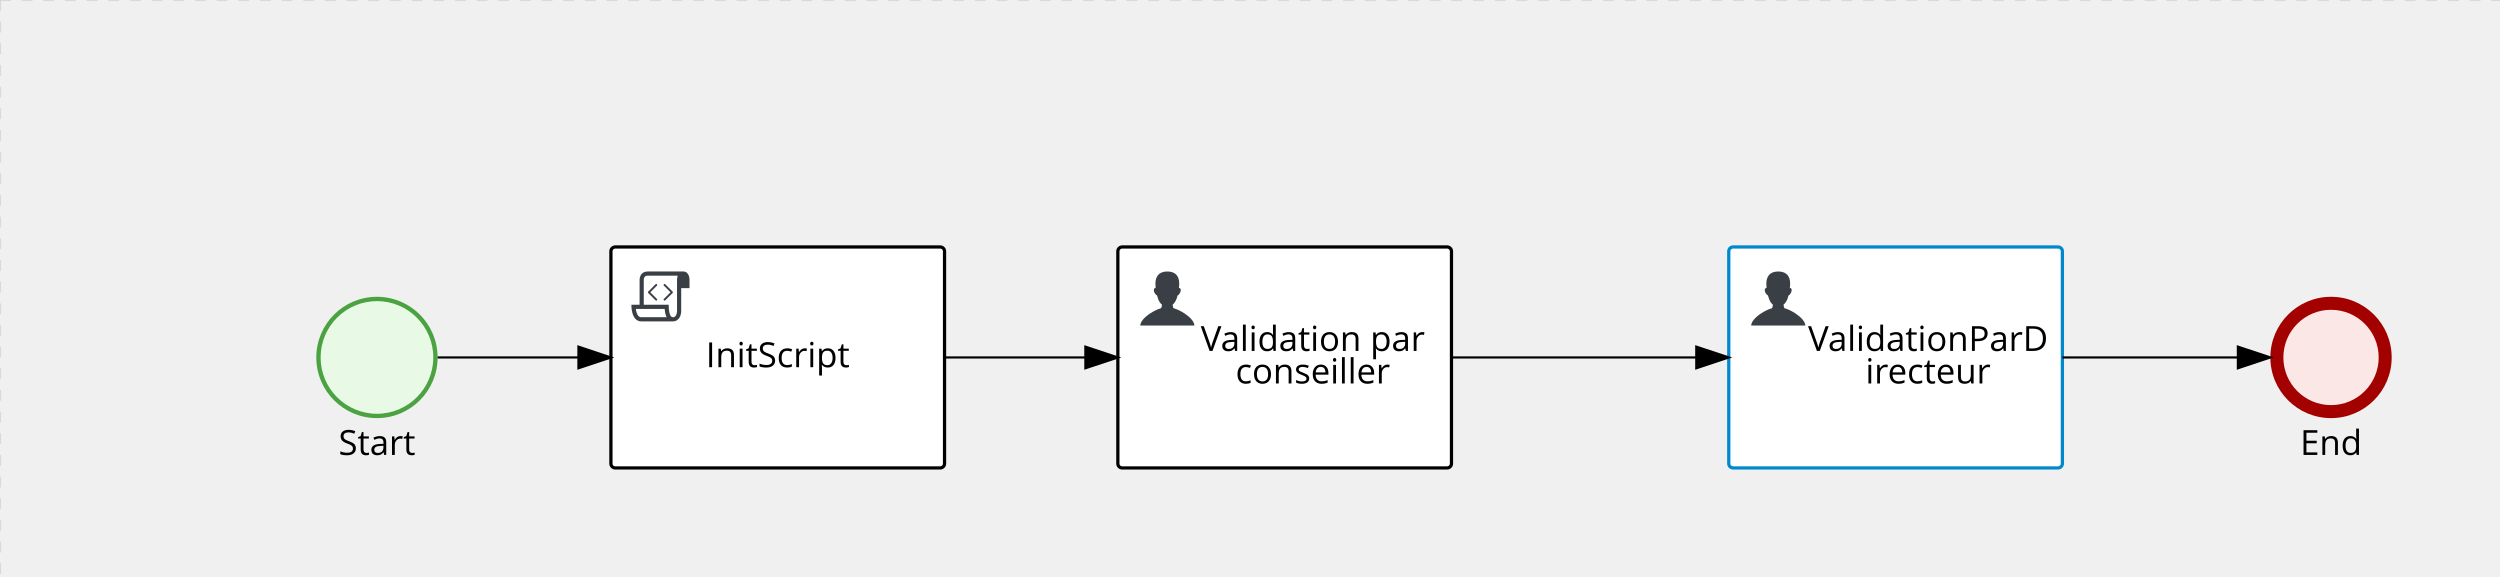
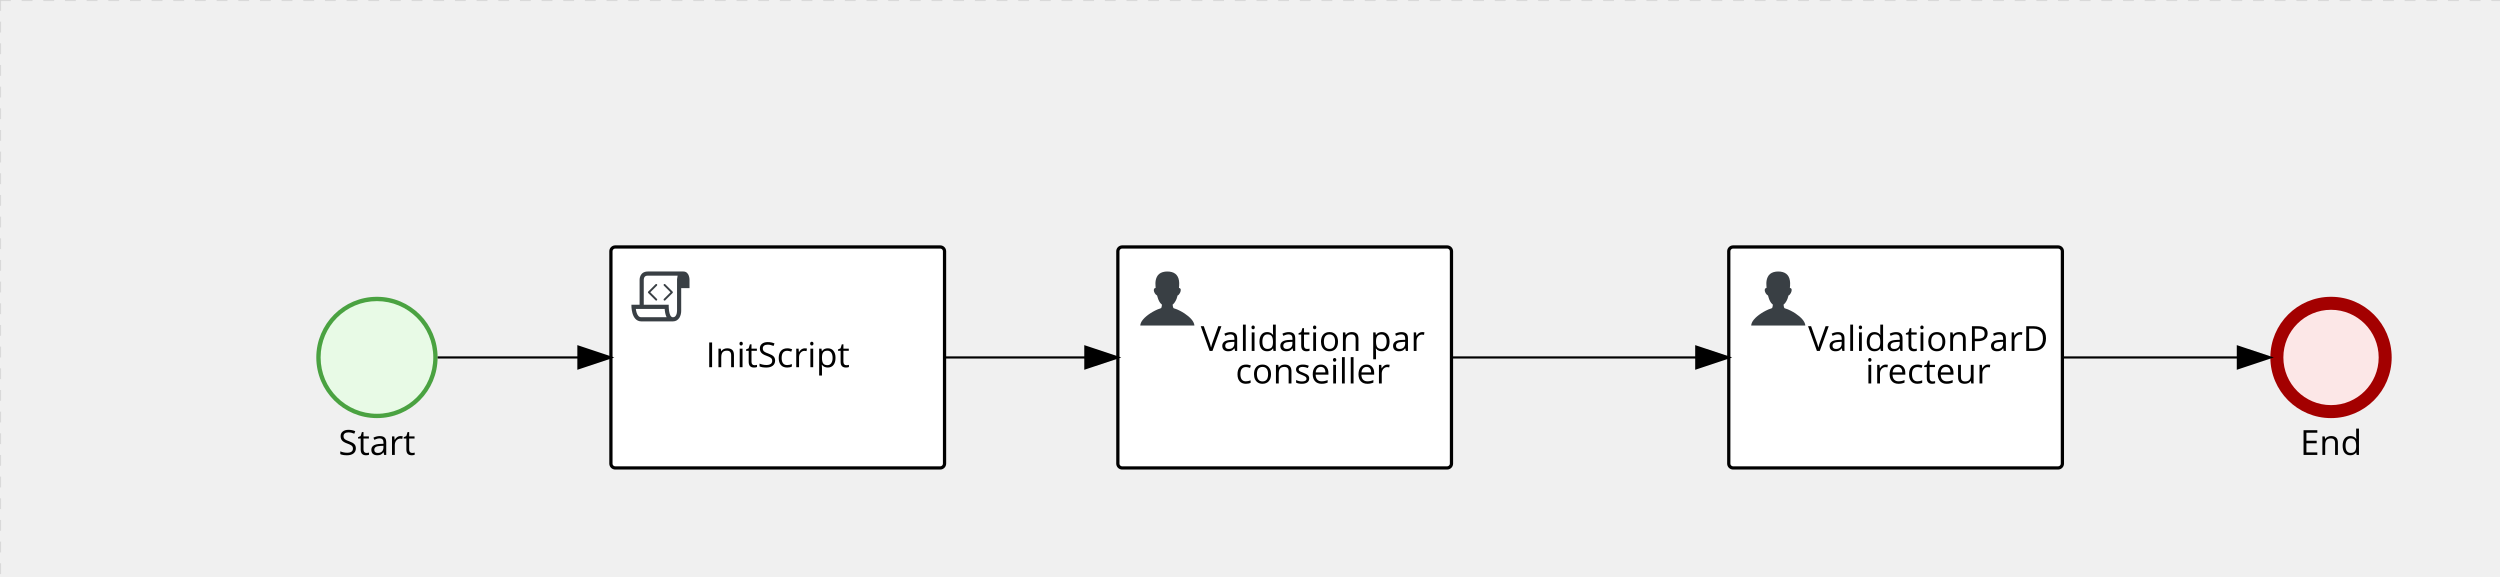
<svg xmlns="http://www.w3.org/2000/svg" version="1.1" width="1154" height="266" viewBox="0 0 1154 266">
  <defs />
  <g transform="matrix(1,0,0,1,0,0)">
    <g>
      <g>
        <g>
          <path fill="none" stroke="#d3d3d3" paint-order="fill stroke markers" d=" M 0 0 L 1200 0" stroke-miterlimit="10" stroke-opacity="0.8" stroke-dasharray="5" />
        </g>
        <g>
          <path fill="none" stroke="#d3d3d3" paint-order="fill stroke markers" d=" M 0 0 L 0 800" stroke-miterlimit="10" stroke-opacity="0.8" stroke-dasharray="5" />
        </g>
      </g>
      <g id="_83F4FA55-05BF-4710-8BB2-B16EEA001534" bpmn2nodeid="_83F4FA55-05BF-4710-8BB2-B16EEA001534" transform="matrix(1,0,0,1,798,114)">
        <g>
          <path fill="none" stroke="none" />
        </g>
        <g transform="matrix(1,0,0,1,0,0)">
          <path fill="#ffffff" stroke="none" id="_83F4FA55-05BF-4710-8BB2-B16EEA001534?shapeType=BACKGROUND" paint-order="stroke fill markers" d=" M 2 0 L 152 0 L 152 0 A 2 2 0 0 1 154 2 L 154 100 L 154 100 A 2 2 0 0 1 152 102 L 2 102 L 2 102 A 2 2 0 0 1 0 100 L 0 2 L 0 2 A 2 2 0 0 1 2 0 Z" />
        </g>
        <g transform="matrix(1,0,0,1,0,0)">
-           <path fill="none" stroke="rgb(0,136,206)" id="_83F4FA55-05BF-4710-8BB2-B16EEA001534?shapeType=BORDER&amp;renderType=STROKE" paint-order="fill stroke markers" d=" M 2 0 L 152 0 L 152 0 A 2 2 0 0 1 154 2 L 154 100 L 154 100 A 2 2 0 0 1 152 102 L 2 102 L 2 102 A 2 2 0 0 1 0 100 L 0 2 L 0 2 A 2 2 0 0 1 2 0 Z" stroke-miterlimit="10" stroke-width="1.5" stroke-dasharray="" />
+           <path fill="none" stroke="#000000" id="_83F4FA55-05BF-4710-8BB2-B16EEA001534?shapeType=BORDER&amp;renderType=STROKE" paint-order="fill stroke markers" d=" M 2 0 L 152 0 L 152 0 A 2 2 0 0 1 154 2 L 154 100 L 154 100 A 2 2 0 0 1 152 102 L 2 102 L 2 102 A 2 2 0 0 1 0 100 L 0 2 L 0 2 A 2 2 0 0 1 2 0 Z" stroke-miterlimit="10" stroke-width="1.5" stroke-dasharray="" />
        </g>
        <g>
          <g transform="matrix(0.06,0,0,0.06,9.4,9.4)">
            <g transform="matrix(1,0,0,1,0,0)">
              <path fill="#393f44" stroke="none" id="_83F4FA55-05BF-4710-8BB2-B16EEA001534_task__Rp8r__WReX" paint-order="stroke fill markers" d=" M 0 0 M 16 445.21 C 16 440.869 18.784 431.129 22.001 424.217 C 35.768 394.64 77.283 359.28 129 333.084 C 144.516 325.224 157.347 319.964 167.807 317.174 C 171.932 316.074 175.729 314.414 176.525 313.363 C 178.894 310.234 180.914 302.908 181.727 294.5 L 182.5 286.5 L 178.507 283.455 C 166.303 274.146 154.284 251.678 148.04 226.5 C 145.611 216.707 145.056 215.462 142.984 215.158 C 141.703 214.97 138.083 212.243 134.939 209.099 C 123.233 197.393 116.891 177.376 121.44 166.49 C 123.002 162.751 128.155 159.01 131.75 159.004 C 134.448 159 134.471 158.603 132.914 138.788 C 130.927 113.496 134.279 92.265 143.132 74.076 C 152.232 55.38 167.569 42.882 189.049 36.66 C 210.203 30.532 237.797 30.532 258.951 36.66 C 300.042 48.563 318.958 83.806 314.955 141 C 314.32 150.075 313.624 157.788 313.409 158.14 C 313.194 158.493 314.575 159.073 316.479 159.43 C 328.929 161.766 330.986 177.018 321.496 196.621 C 316.903 206.109 309.357 214.508 304.817 215.185 C 303.023 215.453 302.293 217.146 299.943 226.5 C 296.659 239.567 294.474 245.305 287.948 257.995 C 282.491 268.606 273.035 281.109 268.108 284.229 L 264.871 286.278 L 265.518 292.889 C 266.345 301.33 268.639 309.871 270.877 312.837 C 272.067 314.415 275.002 315.79 280.063 317.139 C 291.069 320.075 303.617 325.274 321 334.102 C 369.815 358.891 410.848 393.758 425.032 422.5 C 429.07 430.682 432 440.232 432 445.21 L 432 448 L 224 448 L 16 448 L 16 445.21 Z" />
            </g>
          </g>
        </g>
        <g transform="matrix(1,0,0,1,4.04,13.68)">
          <g transform="matrix(0.04,0,0,0.04,63.36,69.12)">
            <g transform="matrix(1,0,0,1,0,0)">
              <path fill="none" stroke="none" />
            </g>
            <g transform="matrix(1,0,0,1,0,0)">
              <path fill="none" stroke="none" />
            </g>
          </g>
        </g>
        <g transform="matrix(1,0,0,1,35,36)">
          <text fill="#000000" stroke="none" font-family="Open Sans" font-size="12pt" font-style="normal" font-weight="normal" text-decoration="normal" x="57" y="12" text-anchor="middle" dominant-baseline="alphabetic">ValidationParD</text>
          <text fill="#000000" stroke="none" font-family="Open Sans" font-size="12pt" font-style="normal" font-weight="normal" text-decoration="normal" x="57" y="27" text-anchor="middle" dominant-baseline="alphabetic">       irecteur       </text>
        </g>
      </g>
      <g id="_BC1F8FDC-9125-43E2-BCDC-C9C4315D1DA3" bpmn2nodeid="_BC1F8FDC-9125-43E2-BCDC-C9C4315D1DA3" transform="matrix(1,0,0,1,282,114)">
        <g>
          <path fill="none" stroke="none" />
        </g>
        <g transform="matrix(1,0,0,1,0,0)">
          <path fill="#ffffff" stroke="none" id="_BC1F8FDC-9125-43E2-BCDC-C9C4315D1DA3?shapeType=BACKGROUND" paint-order="stroke fill markers" d=" M 2 0 L 152 0 L 152 0 A 2 2 0 0 1 154 2 L 154 100 L 154 100 A 2 2 0 0 1 152 102 L 2 102 L 2 102 A 2 2 0 0 1 0 100 L 0 2 L 0 2 A 2 2 0 0 1 2 0 Z" />
        </g>
        <g transform="matrix(1,0,0,1,0,0)">
-           <path fill="none" stroke="#000000" id="_BC1F8FDC-9125-43E2-BCDC-C9C4315D1DA3?shapeType=BORDER&amp;renderType=STROKE" paint-order="fill stroke markers" d=" M 2 0 L 152 0 L 152 0 A 2 2 0 0 1 154 2 L 154 100 L 154 100 A 2 2 0 0 1 152 102 L 2 102 L 2 102 A 2 2 0 0 1 0 100 L 0 2 L 0 2 A 2 2 0 0 1 2 0 Z" stroke-miterlimit="10" stroke-width="1.5" stroke-dasharray="" />
+           <path fill="none" stroke="rgb(0,0,0)" id="_BC1F8FDC-9125-43E2-BCDC-C9C4315D1DA3?shapeType=BORDER&amp;renderType=STROKE" paint-order="fill stroke markers" d=" M 2 0 L 152 0 L 152 0 A 2 2 0 0 1 154 2 L 154 100 L 154 100 A 2 2 0 0 1 152 102 L 2 102 L 2 102 A 2 2 0 0 1 0 100 L 0 2 L 0 2 A 2 2 0 0 1 2 0 Z" stroke-miterlimit="10" stroke-width="1.5" stroke-dasharray="" />
        </g>
        <g>
          <g transform="matrix(0.06,0,0,0.06,9.4,9.4)">
            <g transform="matrix(1,0,0,1,0,0)">
              <path fill="#393f44" stroke="none" id="_BC1F8FDC-9125-43E2-BCDC-C9C4315D1DA3_task__zJLF__xCwC" paint-order="stroke fill markers" d=" M 0 0 M 197.3 130.2 C 194.4 127.3 189.6 127.3 186.7 130.2 L 130.2 186.7 C 127.3 189.6 127.3 194.4 130.2 197.3 L 186.7 253.8 C 188.1 255.3 190.1 256 192 256 C 193.9 256 195.9 255.3 197.3 253.7 C 200.2 250.8 200.2 246 197.3 243.1 L 146.2 192 L 197.3 140.8 C 200.2 137.9 200.2 133.1 197.3 130.2 Z" />
            </g>
            <g transform="matrix(1,0,0,1,0,0)">
              <path fill="#393f44" stroke="none" id="_BC1F8FDC-9125-43E2-BCDC-C9C4315D1DA3_task__zJLF__eBb6" paint-order="stroke fill markers" d=" M 0 0 M 261.3 130.2 C 258.4 127.3 253.6 127.3 250.7 130.2 C 247.8 133.1 247.8 137.9 250.7 140.8 L 301.8 191.9 L 250.7 243 C 247.8 245.9 247.8 250.7 250.7 253.6 C 252.1 255.3 254.1 256 256 256 C 257.9 256 259.9 255.3 261.3 253.8 L 317.8 197.3 C 320.7 194.4 320.7 189.6 317.8 186.7 L 261.3 130.2 Z" />
            </g>
            <g transform="matrix(1,0,0,1,0,0)">
              <path fill="#393f44" stroke="none" id="_BC1F8FDC-9125-43E2-BCDC-C9C4315D1DA3_task__zJLF__4RHr" paint-order="stroke fill markers" d=" M 0 0 M 400 32 C 400 32 152.8 32 128 32 C 62 32 64 96 64 96 L 64 288 L 1 288 C 1 288 -4 416 78 416 L 320 416 C 368 416 384 368 384 336 C 384 314.2 384 224.4 384 160 L 448 160 L 448 96 C 448 96 449 32 400 32 Z M 0 0 M 78 383.9 C 68.5 383.9 61.6 381.1 55.5 374.9 C 43.4 362.4 37.5 339.6 34.9 320 L 256.9 320 C 257.1 322.7 257.3 325.4 257.6 328.2 C 260 351.6 264.7 370.1 271.9 383.9 L 78 383.9 L 78 383.9 Z M 0 0 M 352 336 C 352 345.9 349.6 360.3 342.9 371 C 337.2 380.1 330.4 384 320 384 C 285 384 288 288 288 288 L 96 288 L 96 96 L 96 95.9 L 96 95.1 C 96 90.6 97.6 78.3 104.7 71.2 C 106.5 69.4 111.9 64 128 64 L 356.5 64 C 354.4 72.8 352.8 81.8 352.2 89.9 C 352.2 90.5 352.1 91.1 352.1 91.7 C 352.1 92 352.1 92.3 352.1 92.6 C 352 94.8 352 96 352 96 L 352 160 L 352 336 Z" />
            </g>
          </g>
        </g>
        <g transform="matrix(1,0,0,1,43,43.5)">
          <text fill="#000000" stroke="none" font-family="Open Sans" font-size="12pt" font-style="normal" font-weight="normal" text-decoration="normal" x="34" y="12" text-anchor="middle" dominant-baseline="alphabetic">InitScript</text>
        </g>
      </g>
      <g id="_36FF41DD-B641-4FEC-ABB4-BF37C137078E" bpmn2nodeid="_36FF41DD-B641-4FEC-ABB4-BF37C137078E" transform="matrix(1,0,0,1,1048,137)">
        <g>
          <path fill="none" stroke="none" />
        </g>
        <g transform="matrix(0.125,0,0,0.125,0,0)">
          <g transform="matrix(1,0,0,1,0,0)">
            <path fill="#fce7e7" stroke="none" id="_36FF41DD-B641-4FEC-ABB4-BF37C137078E?shapeType=BACKGROUND" paint-order="stroke fill markers" d=" M 0 0 M 444 224 C 444 263.9 434.2 300.8 414.4 334.5 C 394.7 368.2 368 394.9 334.4 414.5 C 300.8 434.1 263.9 444 224 444 C 184.1 444 147.2 434.2 113.5 414.4 C 79.8 394.7 53.1 368 33.5 334.4 C 13.9 300.8 4 263.9 4 224 C 4 184.1 13.8 147.2 33.6 113.5 C 53.4 79.8 80.1 53.1 113.6 33.5 C 147.1 13.9 184.1 4 224 4 C 263.9 4 300.8 13.8 334.5 33.6 C 368.2 53.4 394.9 80.1 414.5 113.6 C 434.1 147.1 444 184.1 444 224 Z" />
          </g>
          <g>
            <g transform="matrix(1,0,0,1,0,0)">
              <g transform="matrix(1,0,0,1,0,0)">
                <path fill="#a30000" stroke="none" id="_36FF41DD-B641-4FEC-ABB4-BF37C137078E?shapeType=BORDER&amp;renderType=FILL" paint-order="stroke fill markers" d=" M 0 0 M 224 0 C 100.3 0 0 100.3 0 224 C 0 347.7 100.3 448 224 448 C 347.7 448 448 347.7 448 224 C 448 100.3 347.7 0 224 0 Z M 0 0 M 224 400 C 126.8 400 48 321.2 48 224 C 48 126.8 126.8 48 224 48 C 321.2 48 400 126.8 400 224 C 400 321.2 321.2 400 224 400 Z" />
              </g>
            </g>
          </g>
        </g>
        <g transform="matrix(1,0,0,1,13.5,61)">
          <text fill="#000000" stroke="none" font-family="Open Sans" font-size="12pt" font-style="normal" font-weight="normal" text-decoration="normal" x="14.5" y="12" text-anchor="middle" dominant-baseline="alphabetic">End</text>
        </g>
      </g>
      <g id="_3B132FEE-9141-4250-8017-4D8902A2941F" bpmn2nodeid="_3B132FEE-9141-4250-8017-4D8902A2941F" transform="matrix(1,0,0,1,146,137)">
        <g>
          <path fill="none" stroke="none" />
        </g>
        <g transform="matrix(0.125,0,0,0.125,0,0)">
          <g transform="matrix(1,0,0,1,0,0)">
            <path fill="#e8fae6" stroke="none" id="_3B132FEE-9141-4250-8017-4D8902A2941F?shapeType=BACKGROUND" paint-order="stroke fill markers" d=" M 0 0 M 444 224 C 444 263.9 434.2 300.8 414.4 334.5 C 394.7 368.2 368 394.9 334.4 414.5 C 300.8 434.1 263.9 444 224 444 C 184.1 444 147.2 434.2 113.5 414.4 C 79.8 394.7 53.1 368 33.5 334.4 C 13.9 300.8 4 263.9 4 224 C 4 184.1 13.8 147.2 33.6 113.5 C 53.4 79.8 80.1 53.1 113.6 33.5 C 147.1 13.9 184.1 4 224 4 C 263.9 4 300.8 13.8 334.5 33.6 C 368.2 53.4 394.9 80.1 414.5 113.6 C 434.1 147.1 444 184.1 444 224 Z" />
          </g>
          <g>
            <g transform="matrix(1,0,0,1,0,0)">
              <g transform="matrix(1,0,0,1,0,0)">
-                 <path fill="#4aa241" stroke="none" id="_3B132FEE-9141-4250-8017-4D8902A2941F?shapeType=BORDER&amp;renderType=FILL" paint-order="stroke fill markers" d=" M 0 0 M 224 0 C 100.3 0 0 100.3 0 224 C 0 347.7 100.3 448 224 448 C 347.7 448 448 347.7 448 224 C 448 100.3 347.7 0 224 0 Z M 0 0 M 224 432 C 109.1 432 16 338.9 16 224 C 16 109.1 109.1 16 224 16 C 338.9 16 432 109.1 432 224 C 432 338.9 338.9 432 224 432 Z" />
+                 <path fill="rgb(74,162,65)" stroke="none" id="_3B132FEE-9141-4250-8017-4D8902A2941F?shapeType=BORDER&amp;renderType=FILL" paint-order="stroke fill markers" d=" M 0 0 M 224 0 C 100.3 0 0 100.3 0 224 C 0 347.7 100.3 448 224 448 C 347.7 448 448 347.7 448 224 C 448 100.3 347.7 0 224 0 Z M 0 0 M 224 432 C 109.1 432 16 338.9 16 224 C 16 109.1 109.1 16 224 16 C 338.9 16 432 109.1 432 224 C 432 338.9 338.9 432 224 432 Z" />
              </g>
            </g>
          </g>
        </g>
        <g transform="matrix(1,0,0,1,9.5,61)">
          <text fill="#000000" stroke="none" font-family="Open Sans" font-size="12pt" font-style="normal" font-weight="normal" text-decoration="normal" x="18.5" y="12" text-anchor="middle" dominant-baseline="alphabetic">Start</text>
        </g>
      </g>
      <g id="_B7300C9F-0E38-4F08-92C3-E5BDE6724751" bpmn2nodeid="_B7300C9F-0E38-4F08-92C3-E5BDE6724751" transform="matrix(1,0,0,1,516,114)">
        <g>
          <path fill="none" stroke="none" />
        </g>
        <g transform="matrix(1,0,0,1,0,0)">
          <path fill="#ffffff" stroke="none" id="_B7300C9F-0E38-4F08-92C3-E5BDE6724751?shapeType=BACKGROUND" paint-order="stroke fill markers" d=" M 2 0 L 152 0 L 152 0 A 2 2 0 0 1 154 2 L 154 100 L 154 100 A 2 2 0 0 1 152 102 L 2 102 L 2 102 A 2 2 0 0 1 0 100 L 0 2 L 0 2 A 2 2 0 0 1 2 0 Z" />
        </g>
        <g transform="matrix(1,0,0,1,0,0)">
          <path fill="none" stroke="#000000" id="_B7300C9F-0E38-4F08-92C3-E5BDE6724751?shapeType=BORDER&amp;renderType=STROKE" paint-order="fill stroke markers" d=" M 2 0 L 152 0 L 152 0 A 2 2 0 0 1 154 2 L 154 100 L 154 100 A 2 2 0 0 1 152 102 L 2 102 L 2 102 A 2 2 0 0 1 0 100 L 0 2 L 0 2 A 2 2 0 0 1 2 0 Z" stroke-miterlimit="10" stroke-width="1.5" stroke-dasharray="" />
        </g>
        <g>
          <g transform="matrix(0.06,0,0,0.06,9.4,9.4)">
            <g transform="matrix(1,0,0,1,0,0)">
              <path fill="#393f44" stroke="none" id="_B7300C9F-0E38-4F08-92C3-E5BDE6724751_task__Rp8r__WReX" paint-order="stroke fill markers" d=" M 0 0 M 16 445.21 C 16 440.869 18.784 431.129 22.001 424.217 C 35.768 394.64 77.283 359.28 129 333.084 C 144.516 325.224 157.347 319.964 167.807 317.174 C 171.932 316.074 175.729 314.414 176.525 313.363 C 178.894 310.234 180.914 302.908 181.727 294.5 L 182.5 286.5 L 178.507 283.455 C 166.303 274.146 154.284 251.678 148.04 226.5 C 145.611 216.707 145.056 215.462 142.984 215.158 C 141.703 214.97 138.083 212.243 134.939 209.099 C 123.233 197.393 116.891 177.376 121.44 166.49 C 123.002 162.751 128.155 159.01 131.75 159.004 C 134.448 159 134.471 158.603 132.914 138.788 C 130.927 113.496 134.279 92.265 143.132 74.076 C 152.232 55.38 167.569 42.882 189.049 36.66 C 210.203 30.532 237.797 30.532 258.951 36.66 C 300.042 48.563 318.958 83.806 314.955 141 C 314.32 150.075 313.624 157.788 313.409 158.14 C 313.194 158.493 314.575 159.073 316.479 159.43 C 328.929 161.766 330.986 177.018 321.496 196.621 C 316.903 206.109 309.357 214.508 304.817 215.185 C 303.023 215.453 302.293 217.146 299.943 226.5 C 296.659 239.567 294.474 245.305 287.948 257.995 C 282.491 268.606 273.035 281.109 268.108 284.229 L 264.871 286.278 L 265.518 292.889 C 266.345 301.33 268.639 309.871 270.877 312.837 C 272.067 314.415 275.002 315.79 280.063 317.139 C 291.069 320.075 303.617 325.274 321 334.102 C 369.815 358.891 410.848 393.758 425.032 422.5 C 429.07 430.682 432 440.232 432 445.21 L 432 448 L 224 448 L 16 448 L 16 445.21 Z" />
            </g>
          </g>
        </g>
        <g transform="matrix(1,0,0,1,4.04,13.68)">
          <g transform="matrix(0.04,0,0,0.04,63.36,69.12)">
            <g transform="matrix(1,0,0,1,0,0)">
              <path fill="none" stroke="none" />
            </g>
            <g transform="matrix(1,0,0,1,0,0)">
              <path fill="none" stroke="none" />
            </g>
          </g>
        </g>
        <g transform="matrix(1,0,0,1,35,36)">
          <text fill="#000000" stroke="none" font-family="Open Sans" font-size="12pt" font-style="normal" font-weight="normal" text-decoration="normal" x="55" y="12" text-anchor="middle" dominant-baseline="alphabetic">Validation par </text>
          <text fill="#000000" stroke="none" font-family="Open Sans" font-size="12pt" font-style="normal" font-weight="normal" text-decoration="normal" x="55" y="27" text-anchor="middle" dominant-baseline="alphabetic">    conseiller     </text>
        </g>
      </g>
      <g id="_B2EB320E-33A8-46B4-A280-675E17702C45" bpmn2nodeid="_B2EB320E-33A8-46B4-A280-675E17702C45">
        <g>
          <path fill="none" stroke="#000000" paint-order="fill stroke markers" d=" M 202 165 L 267 165" stroke-miterlimit="10" stroke-dasharray="" />
        </g>
        <g transform="matrix(1,0,0,1,202,165)" />
        <g transform="matrix(6.123233995736766e-17,1,-1,6.123233995736766e-17,282,160)">
          <path fill="#000000" stroke="#000000" paint-order="fill stroke markers" d=" M 10 15 L 0 15 L 5 0 Z" stroke-miterlimit="10" stroke-dasharray="" />
        </g>
        <g transform="matrix(1,0,0,1,202,155)" />
      </g>
      <g id="_8B425202-07C5-43FF-B7D5-7CA6EA64C472" bpmn2nodeid="_8B425202-07C5-43FF-B7D5-7CA6EA64C472">
        <g>
          <path fill="none" stroke="#000000" paint-order="fill stroke markers" d=" M 436 165 L 501 165" stroke-miterlimit="10" stroke-dasharray="" />
        </g>
        <g transform="matrix(1,0,0,1,436,165)" />
        <g transform="matrix(6.123233995736766e-17,1,-1,6.123233995736766e-17,516,160)">
          <path fill="#000000" stroke="#000000" paint-order="fill stroke markers" d=" M 10 15 L 0 15 L 5 0 Z" stroke-miterlimit="10" stroke-dasharray="" />
        </g>
        <g transform="matrix(1,0,0,1,436,155)" />
      </g>
      <g id="_FA30DCC5-FFBD-44EB-8C56-FA660E0E4E47" bpmn2nodeid="_FA30DCC5-FFBD-44EB-8C56-FA660E0E4E47">
        <g>
          <path fill="none" stroke="#000000" paint-order="fill stroke markers" d=" M 670 165 L 783 165" stroke-miterlimit="10" stroke-dasharray="" />
        </g>
        <g transform="matrix(1,0,0,1,670,165)" />
        <g transform="matrix(6.123233995736766e-17,1,-1,6.123233995736766e-17,798,160)">
          <path fill="#000000" stroke="#000000" paint-order="fill stroke markers" d=" M 10 15 L 0 15 L 5 0 Z" stroke-miterlimit="10" stroke-dasharray="" />
        </g>
        <g transform="matrix(1,0,0,1,670,155)" />
      </g>
      <g id="_0671AD25-14C4-4423-B429-1E61B175BDB4" bpmn2nodeid="_0671AD25-14C4-4423-B429-1E61B175BDB4">
        <g>
          <path fill="none" stroke="#000000" paint-order="fill stroke markers" d=" M 952 165 L 1033 165" stroke-miterlimit="10" stroke-dasharray="" />
        </g>
        <g transform="matrix(1,0,0,1,952,165)" />
        <g transform="matrix(6.123233995736766e-17,1,-1,6.123233995736766e-17,1048,160)">
          <path fill="#000000" stroke="#000000" paint-order="fill stroke markers" d=" M 10 15 L 0 15 L 5 0 Z" stroke-miterlimit="10" stroke-dasharray="" />
        </g>
        <g transform="matrix(1,0,0,1,952,155)" />
      </g>
+       <g transform="matrix(1,0,0,1,798,114)" />
      <g transform="matrix(1,0,0,1,282,114)" />
      <g transform="matrix(1,0,0,1,1048,137)" />
      <g transform="matrix(1,0,0,1,146,137)" />
      <g transform="matrix(1,0,0,1,516,114)" />
-       <g transform="matrix(1,0,0,1,798,114)" />
    </g>
  </g>
</svg>
